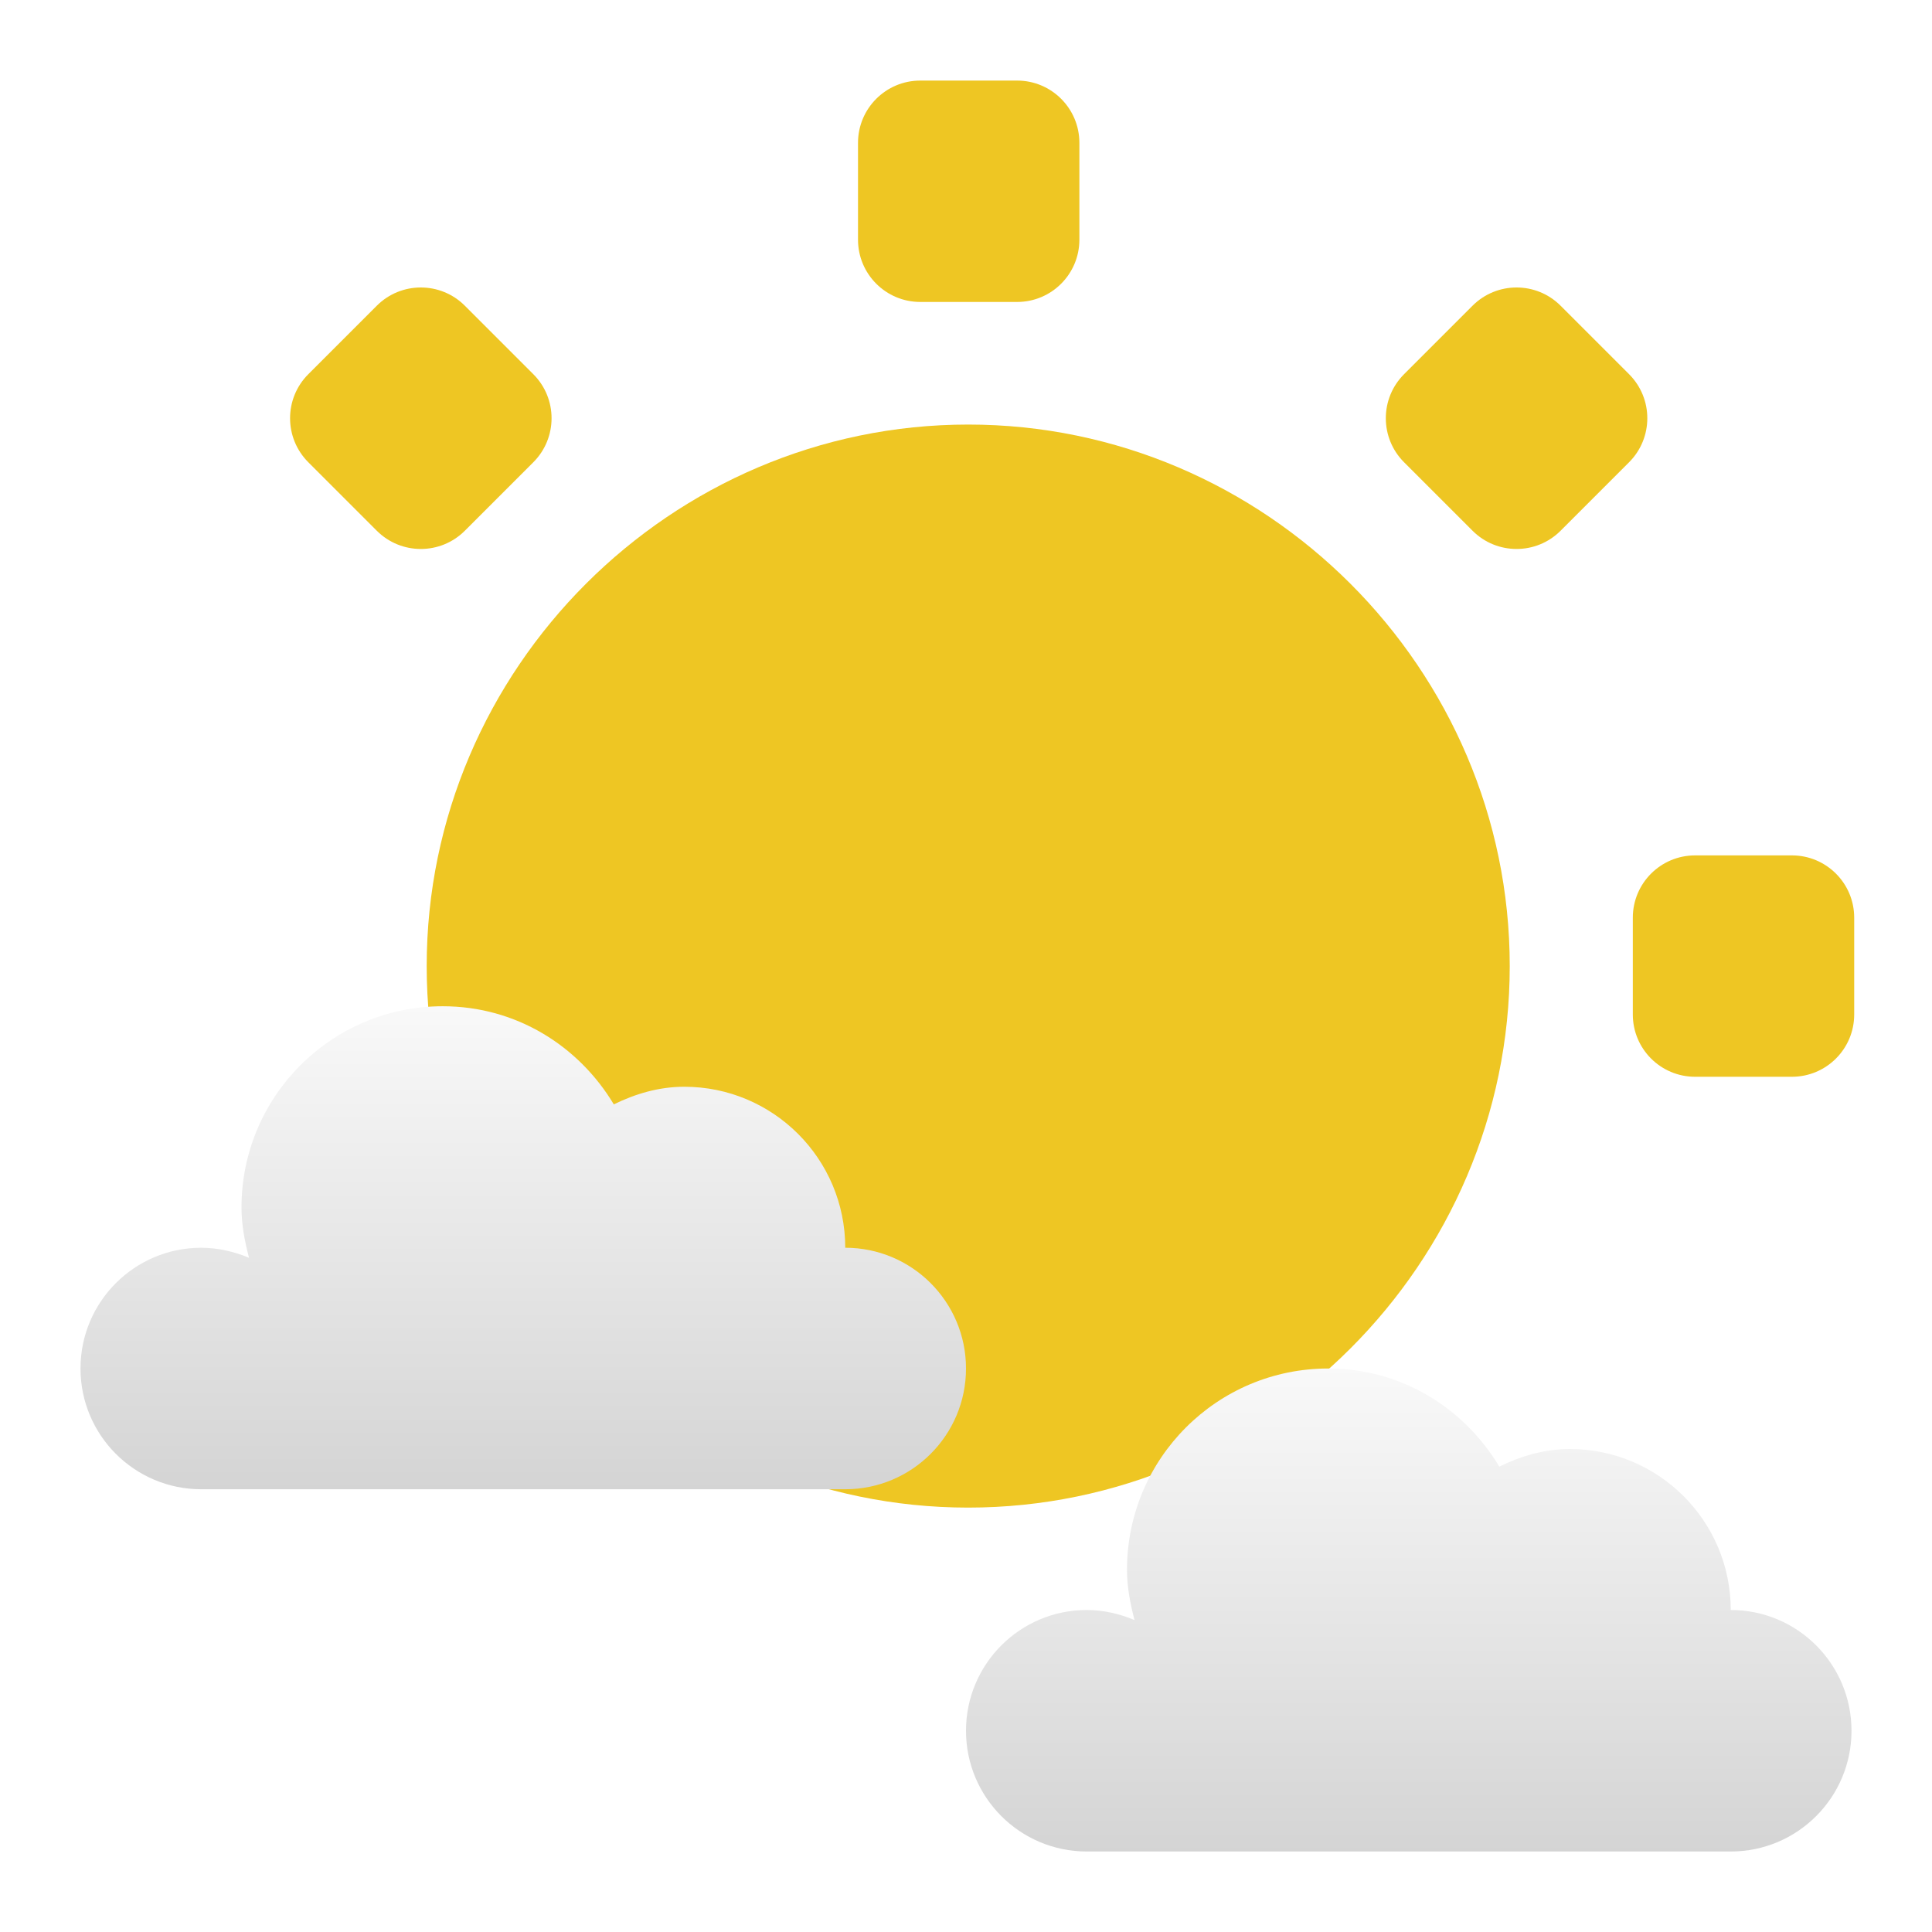
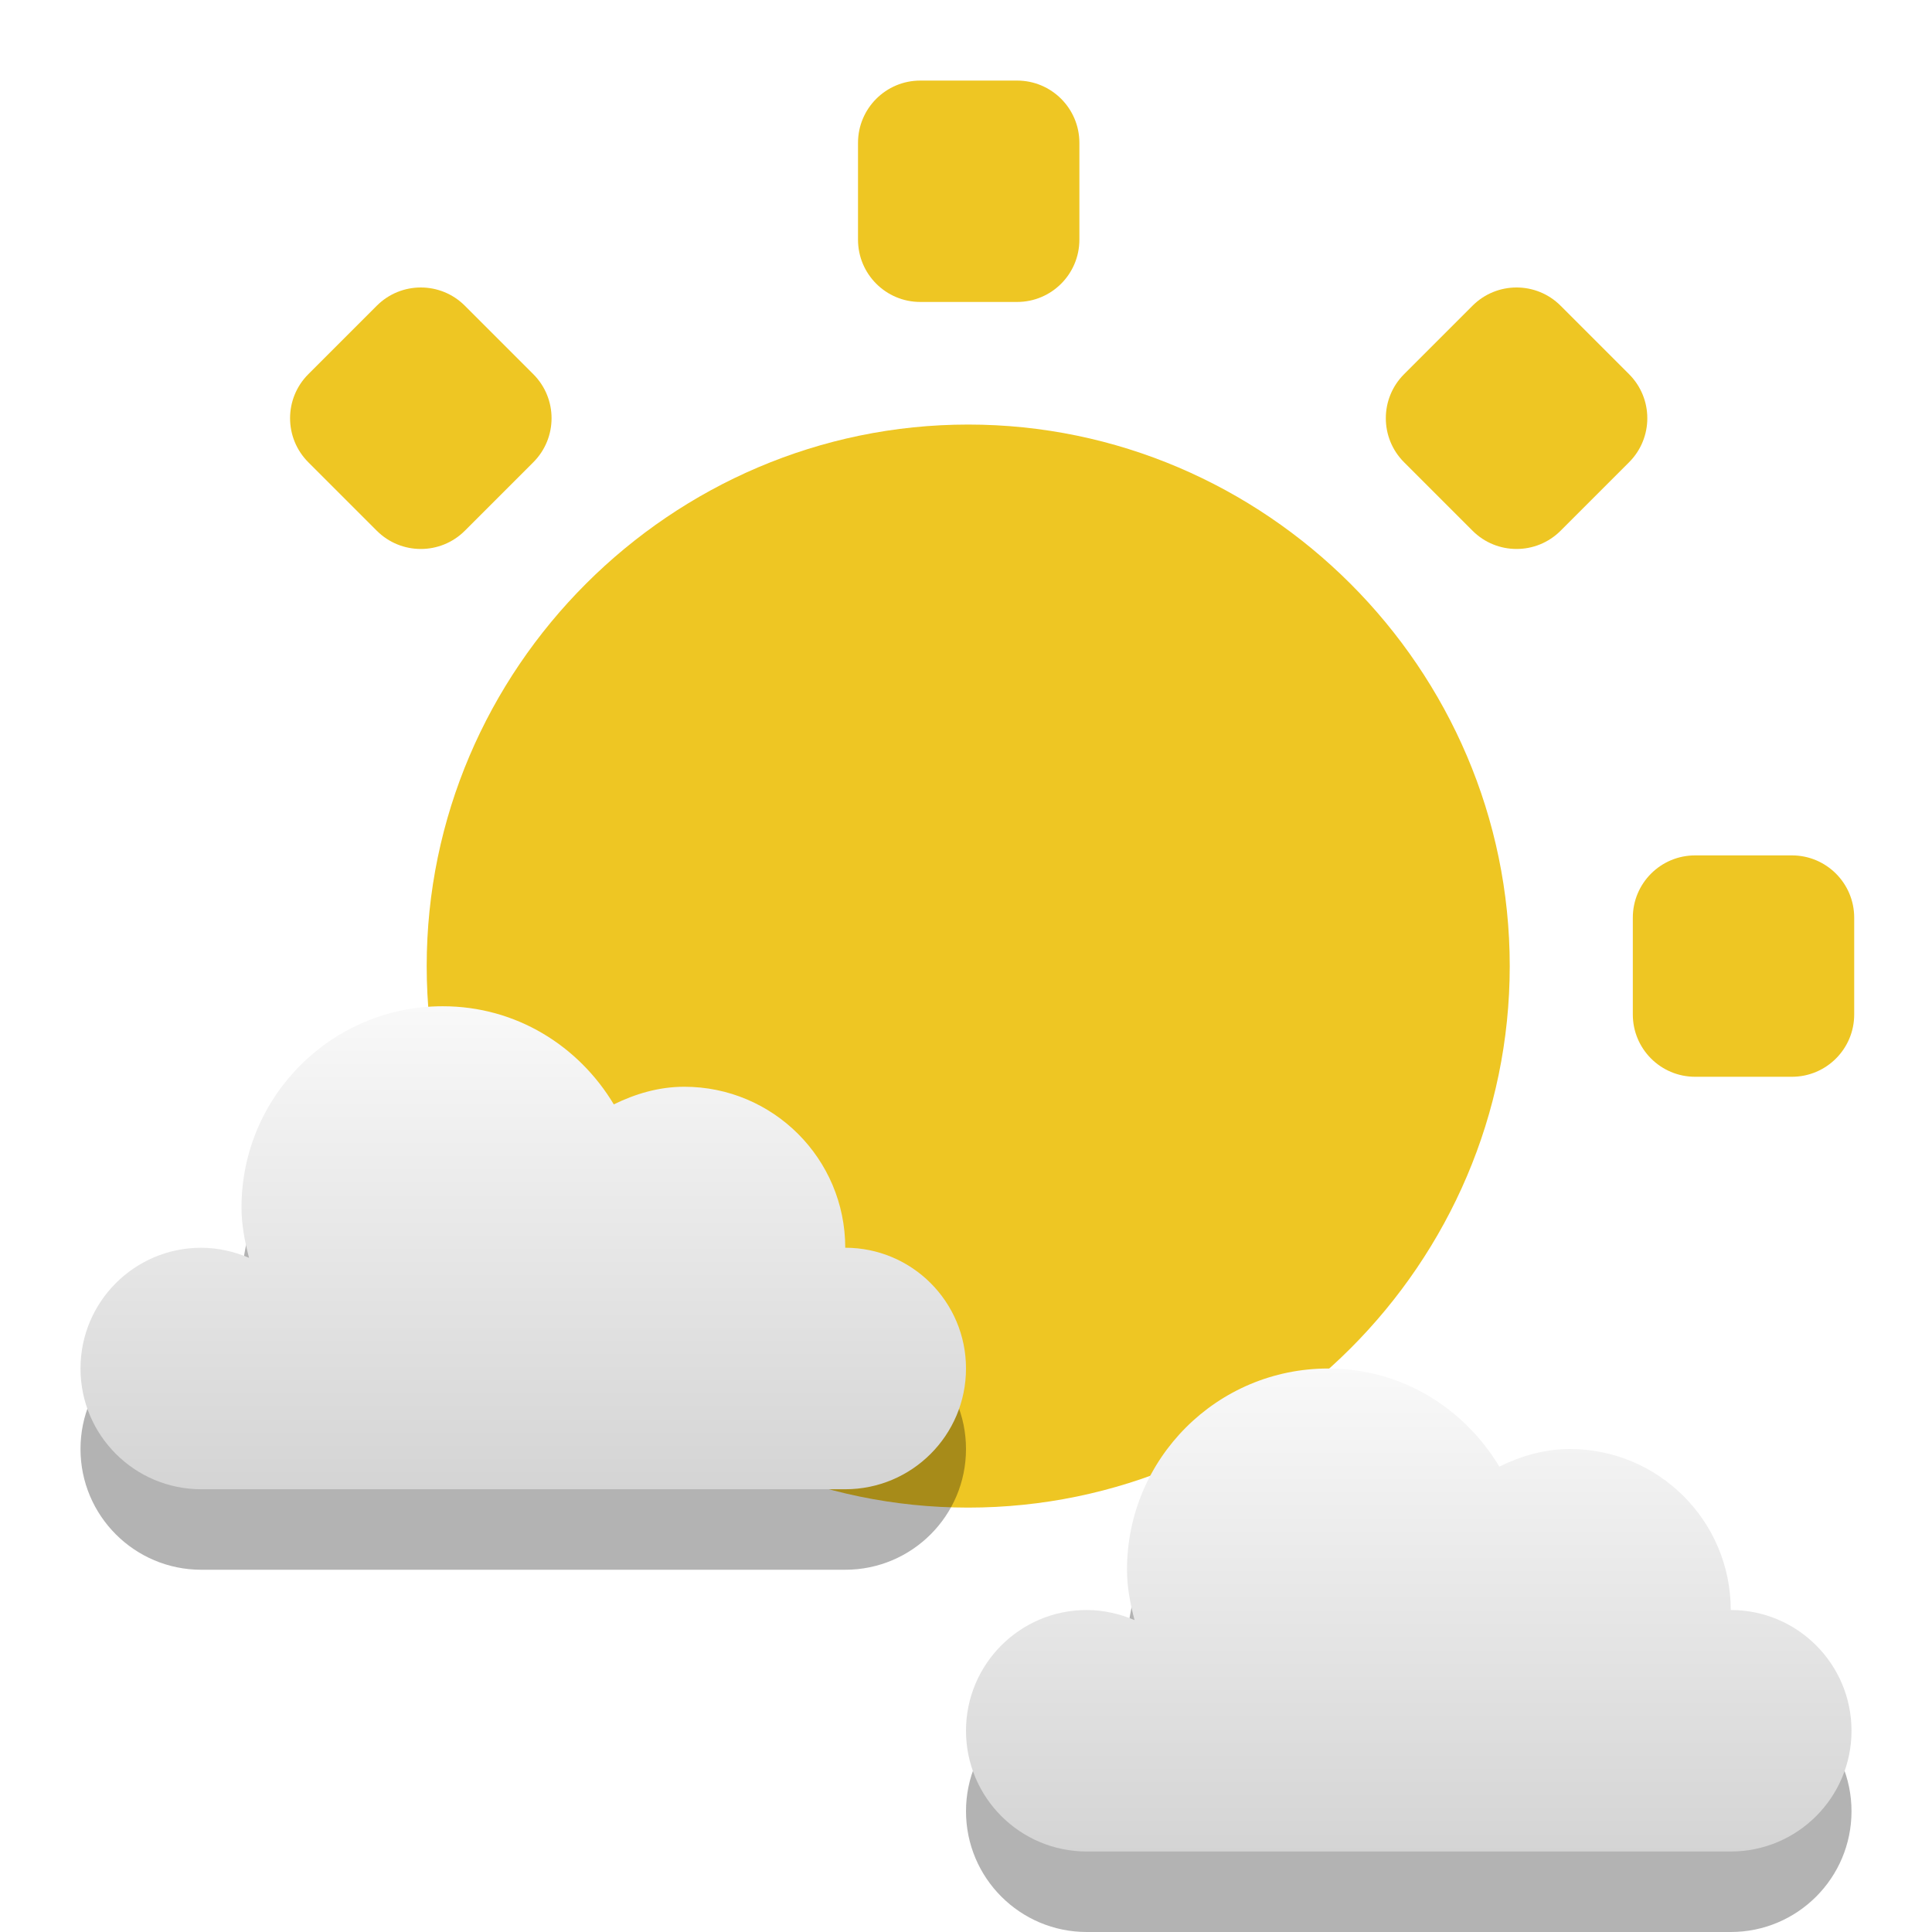
<svg xmlns="http://www.w3.org/2000/svg" xmlns:xlink="http://www.w3.org/1999/xlink" width="48" version="1.1" height="48">
  <defs id="defs7386">
    <linearGradient id="linearGradient3772-4">
      <stop offset="0" style="stop-color:#fff" id="stop3774-6" />
      <stop offset="1" style="stop-color:#c8c8c8" id="stop3776-6" />
    </linearGradient>
-     <linearGradient gradientTransform="matrix(2,0,0,2,-89,-304)" xlink:href="#linearGradient3772-4" id="linearGradient3080" y1="286" x1="91" y2="295" gradientUnits="userSpaceOnUse" x2="91" />
-     <linearGradient gradientTransform="matrix(2,0,0,2,-67,-295)" xlink:href="#linearGradient3772-4" id="linearGradient3084" y1="286" x1="91" y2="295" gradientUnits="userSpaceOnUse" x2="91" />
+     <linearGradient gradientTransform="matrix(2,0,0,2,-170,-549)" xlink:href="#linearGradient3772-4" id="linearGradient3080" y1="286" x1="91" y2="295" gradientUnits="userSpaceOnUse" x2="91" />
+     <linearGradient gradientTransform="matrix(2,0,0,2,-148,-540)" xlink:href="#linearGradient3772-4" id="linearGradient3084" y1="286" x1="91" y2="295" gradientUnits="userSpaceOnUse" x2="91" />
  </defs>
-   <g style="stroke:none" id="layer9" transform="translate(-81,-245)">
-     <g style="color:#bebebe;fill:#eec623">
-       <path style="font-family:Sans;text-transform:none;text-indent:0;text-align:start;text-decoration-line:none;stroke-width:2.21;line-height:normal" id="path7834-1" d="m 105.055,255.548 c -7.389,0 -13.454,6.065 -13.454,13.454 0,7.389 6.065,13.454 13.454,13.454 7.39,0 13.454,-6.065 13.454,-13.454 0,-7.389 -6.065,-13.454 -13.454,-13.454 z " />
-       <g style="stroke-width:2">
-         <rect width="5.5" x="121.567" y="266.252" rx="1.547" ry="1.547" height="5.5" id="rect4906-4-6-1" />
-         <rect width="5.5" x="247.002" y="-107.817" rx="1.547" height="5.5" ry="1.547" id="rect4107-6" transform="matrix(0,1,-1,0,0,0)" />
-         <rect width="5.5" x="93.92" y="-267.257" rx="1.547" height="5.5" ry="1.547" id="rect4101-6" transform="matrix(-0.7071068,0.7071068,-0.7071068,-0.7071068,0,0)" />
-         <rect width="5.5" x="242.507" y="113.17" rx="1.547" height="5.5" ry="1.547" id="rect4095-7" transform="matrix(0.7071068,0.7071068,-0.7071068,0.7071068,0,0)" />
-       </g>
-     </g>
-     <g style="stroke-width:2.4;color:#000">
-       <path style="fill:url(#linearGradient3080)" id="path5094-5-03-1" d="m 92,270 c -2.761,0 -5,2.239 -5,5 0,0.437 0.082,0.846 0.187,1.25 C 86.829,276.098 86.414,276 86,276 c -1.657,0 -3,1.343 -3,3 0,1.657 1.343,3 3,3 l 16,0 c 1.657,0 3,-1.343 3,-3 0,-1.657 -1.343,-3 -3,-3 0,-2.209 -1.791,-4 -4,-4 -0.631,0 -1.219,0.177 -1.75,0.438 C 95.376,270.982 93.821,270 92,270 z" />
-       <path style="fill:url(#linearGradient3084)" id="path3082" d="m 114,279 c -2.761,0 -5,2.239 -5,5 0,0.437 0.082,0.846 0.187,1.25 C 108.829,285.098 108.414,285 108,285 c -1.657,0 -3,1.343 -3,3 0,1.657 1.343,3 3,3 l 16,0 c 1.657,0 3,-1.343 3,-3 0,-1.657 -1.343,-3 -3,-3 0,-2.209 -1.791,-4 -4,-4 -0.631,0 -1.219,0.177 -1.75,0.438 C 117.376,279.982 115.821,279 114,279 z" />
+   <g style="fill:#eec623;color:#bebebe" id="g15" transform="translate(-81,-245)">
+     <path style="line-height:normal;stroke-width:2.21" id="path7834-1" d="m 105.055,255.548 c -7.389,0 -13.454,6.065 -13.454,13.454 0,7.389 6.065,13.454 13.454,13.454 7.39,0 13.454,-6.065 13.454,-13.454 0,-7.389 -6.065,-13.454 -13.454,-13.454 z" />
+     <g style="stroke-width:2" id="g13">
+       <rect width="5.5" x="121.567" y="266.252" rx="1.547" height="5.5" id="rect4906-4-6-1" />
+       <rect width="5.5" x="247.002" y="-107.817" rx="1.547" height="5.5" id="rect4107-6" transform="rotate(90)" />
+       <rect width="5.5" x="93.92" y="-267.257" rx="1.547" height="5.5" id="rect4101-6" transform="rotate(135)" />
+       <rect width="5.5" x="242.507" y="113.17" rx="1.547" height="5.5" id="rect4095-7" transform="rotate(45)" />
    </g>
  </g>
+   <g style="color:#000">
+     <path style="opacity:.3" id="path853" d="m 11,27 c -2.761,0 -5,2.239 -5,5 0,0.437 0.082,0.846 0.187,1.25 C 5.829,33.098 5.414,33 5,33 c -1.657,0 -3,1.343 -3,3 0,1.657 1.343,3 3,3 h 16 c 1.657,0 3,-1.343 3,-3 0,-1.657 -1.343,-3 -3,-3 0,-2.209 -1.791,-4 -4,-4 -0.631,0 -1.219,0.177 -1.75,0.438 C 14.376,27.982 12.821,27 11,27 Z" />
+     <path style="fill:url(#linearGradient3080)" id="path5094-5-03-1" d="m 11,25 c -2.761,0 -5,2.239 -5,5 0,0.437 0.082,0.846 0.187,1.25 C 5.829,31.098 5.414,31 5,31 c -1.657,0 -3,1.343 -3,3 0,1.657 1.343,3 3,3 h 16 c 1.657,0 3,-1.343 3,-3 0,-1.657 -1.343,-3 -3,-3 0,-2.209 -1.791,-4 -4,-4 -0.631,0 -1.219,0.177 -1.75,0.438 C 14.376,25.982 12.821,25 11,25 Z" />
+     <path style="opacity:.3" id="path855" d="m 33,36 c -2.761,0 -5,2.239 -5,5 0,0.437 0.082,0.846 0.187,1.25 C 27.829,42.098 27.414,42 27,42 c -1.657,0 -3,1.343 -3,3 0,1.657 1.343,3 3,3 h 16 c 1.657,0 3,-1.343 3,-3 0,-1.657 -1.343,-3 -3,-3 0,-2.209 -1.791,-4 -4,-4 -0.631,0 -1.219,0.177 -1.75,0.438 C 36.376,36.982 34.821,36 33,36 Z" />
+     <path style="fill:url(#linearGradient3084)" id="path3082" d="m 33,34 c -2.761,0 -5,2.239 -5,5 0,0.437 0.082,0.846 0.187,1.25 C 27.829,40.098 27.414,40 27,40 c -1.657,0 -3,1.343 -3,3 0,1.657 1.343,3 3,3 h 16 c 1.657,0 3,-1.343 3,-3 0,-1.657 -1.343,-3 -3,-3 0,-2.209 -1.791,-4 -4,-4 -0.631,0 -1.219,0.177 -1.75,0.438 C 36.376,34.982 34.821,34 33,34 Z" />
+   </g>
</svg>
